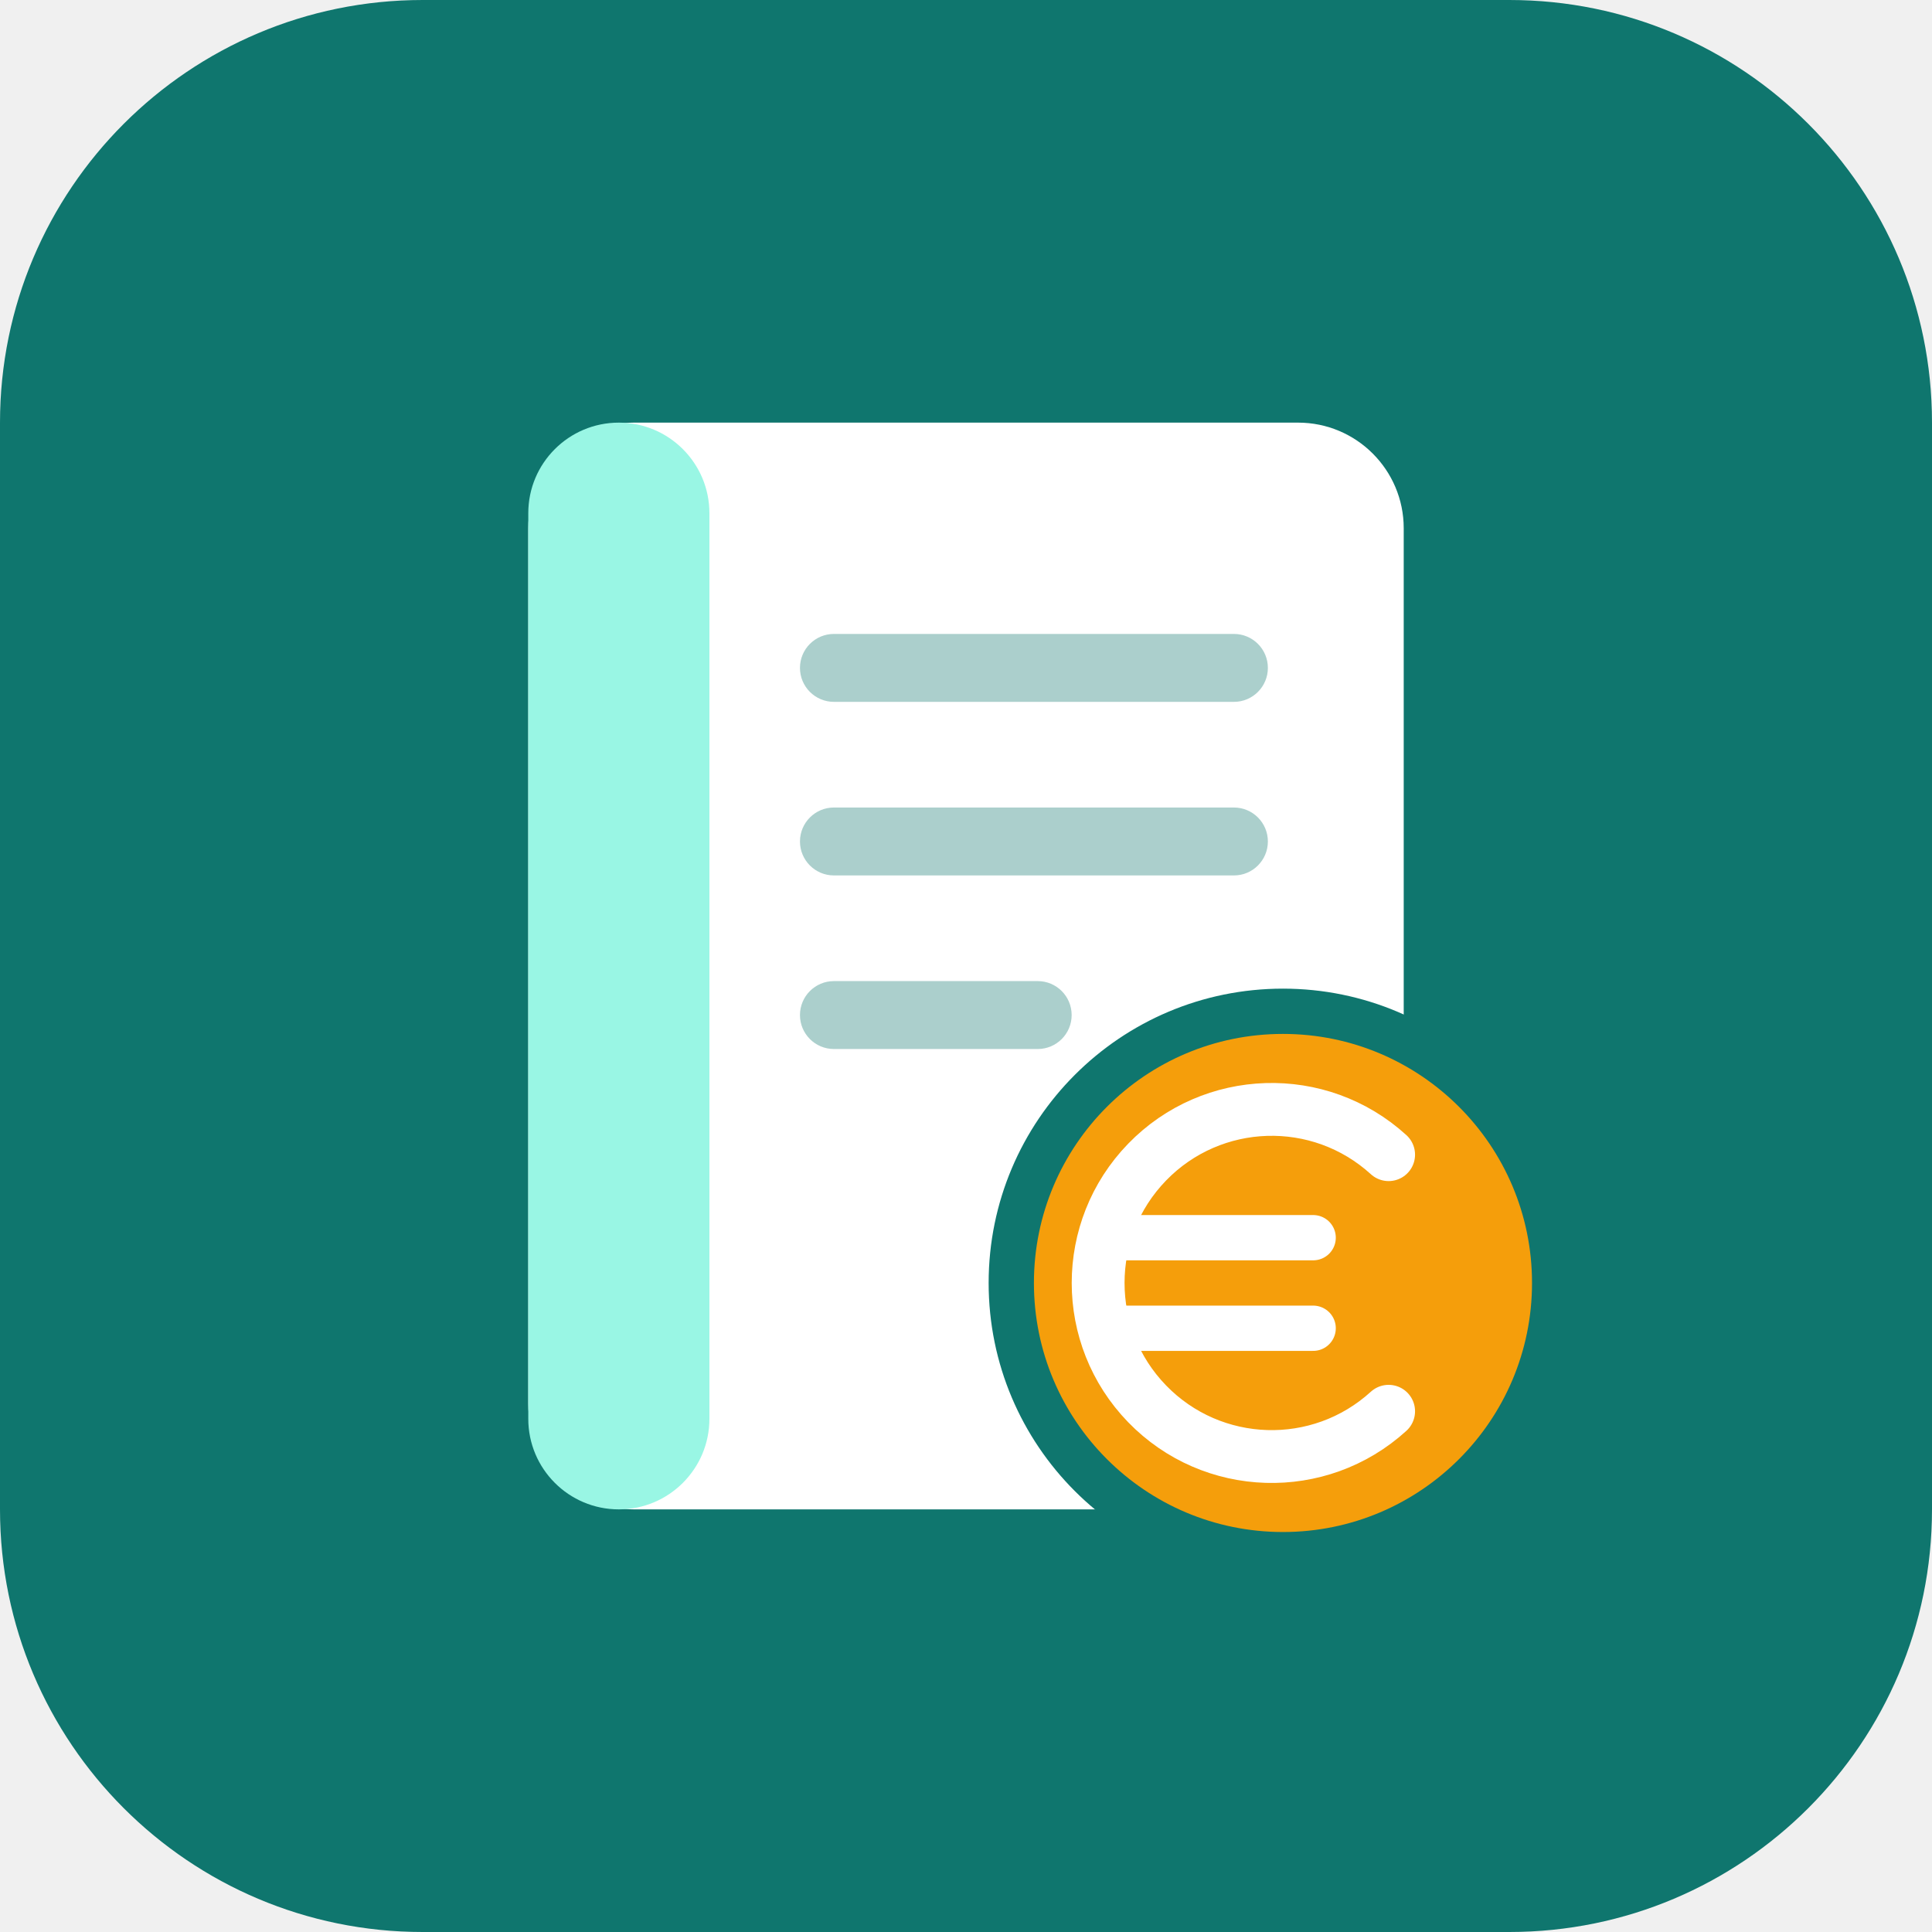
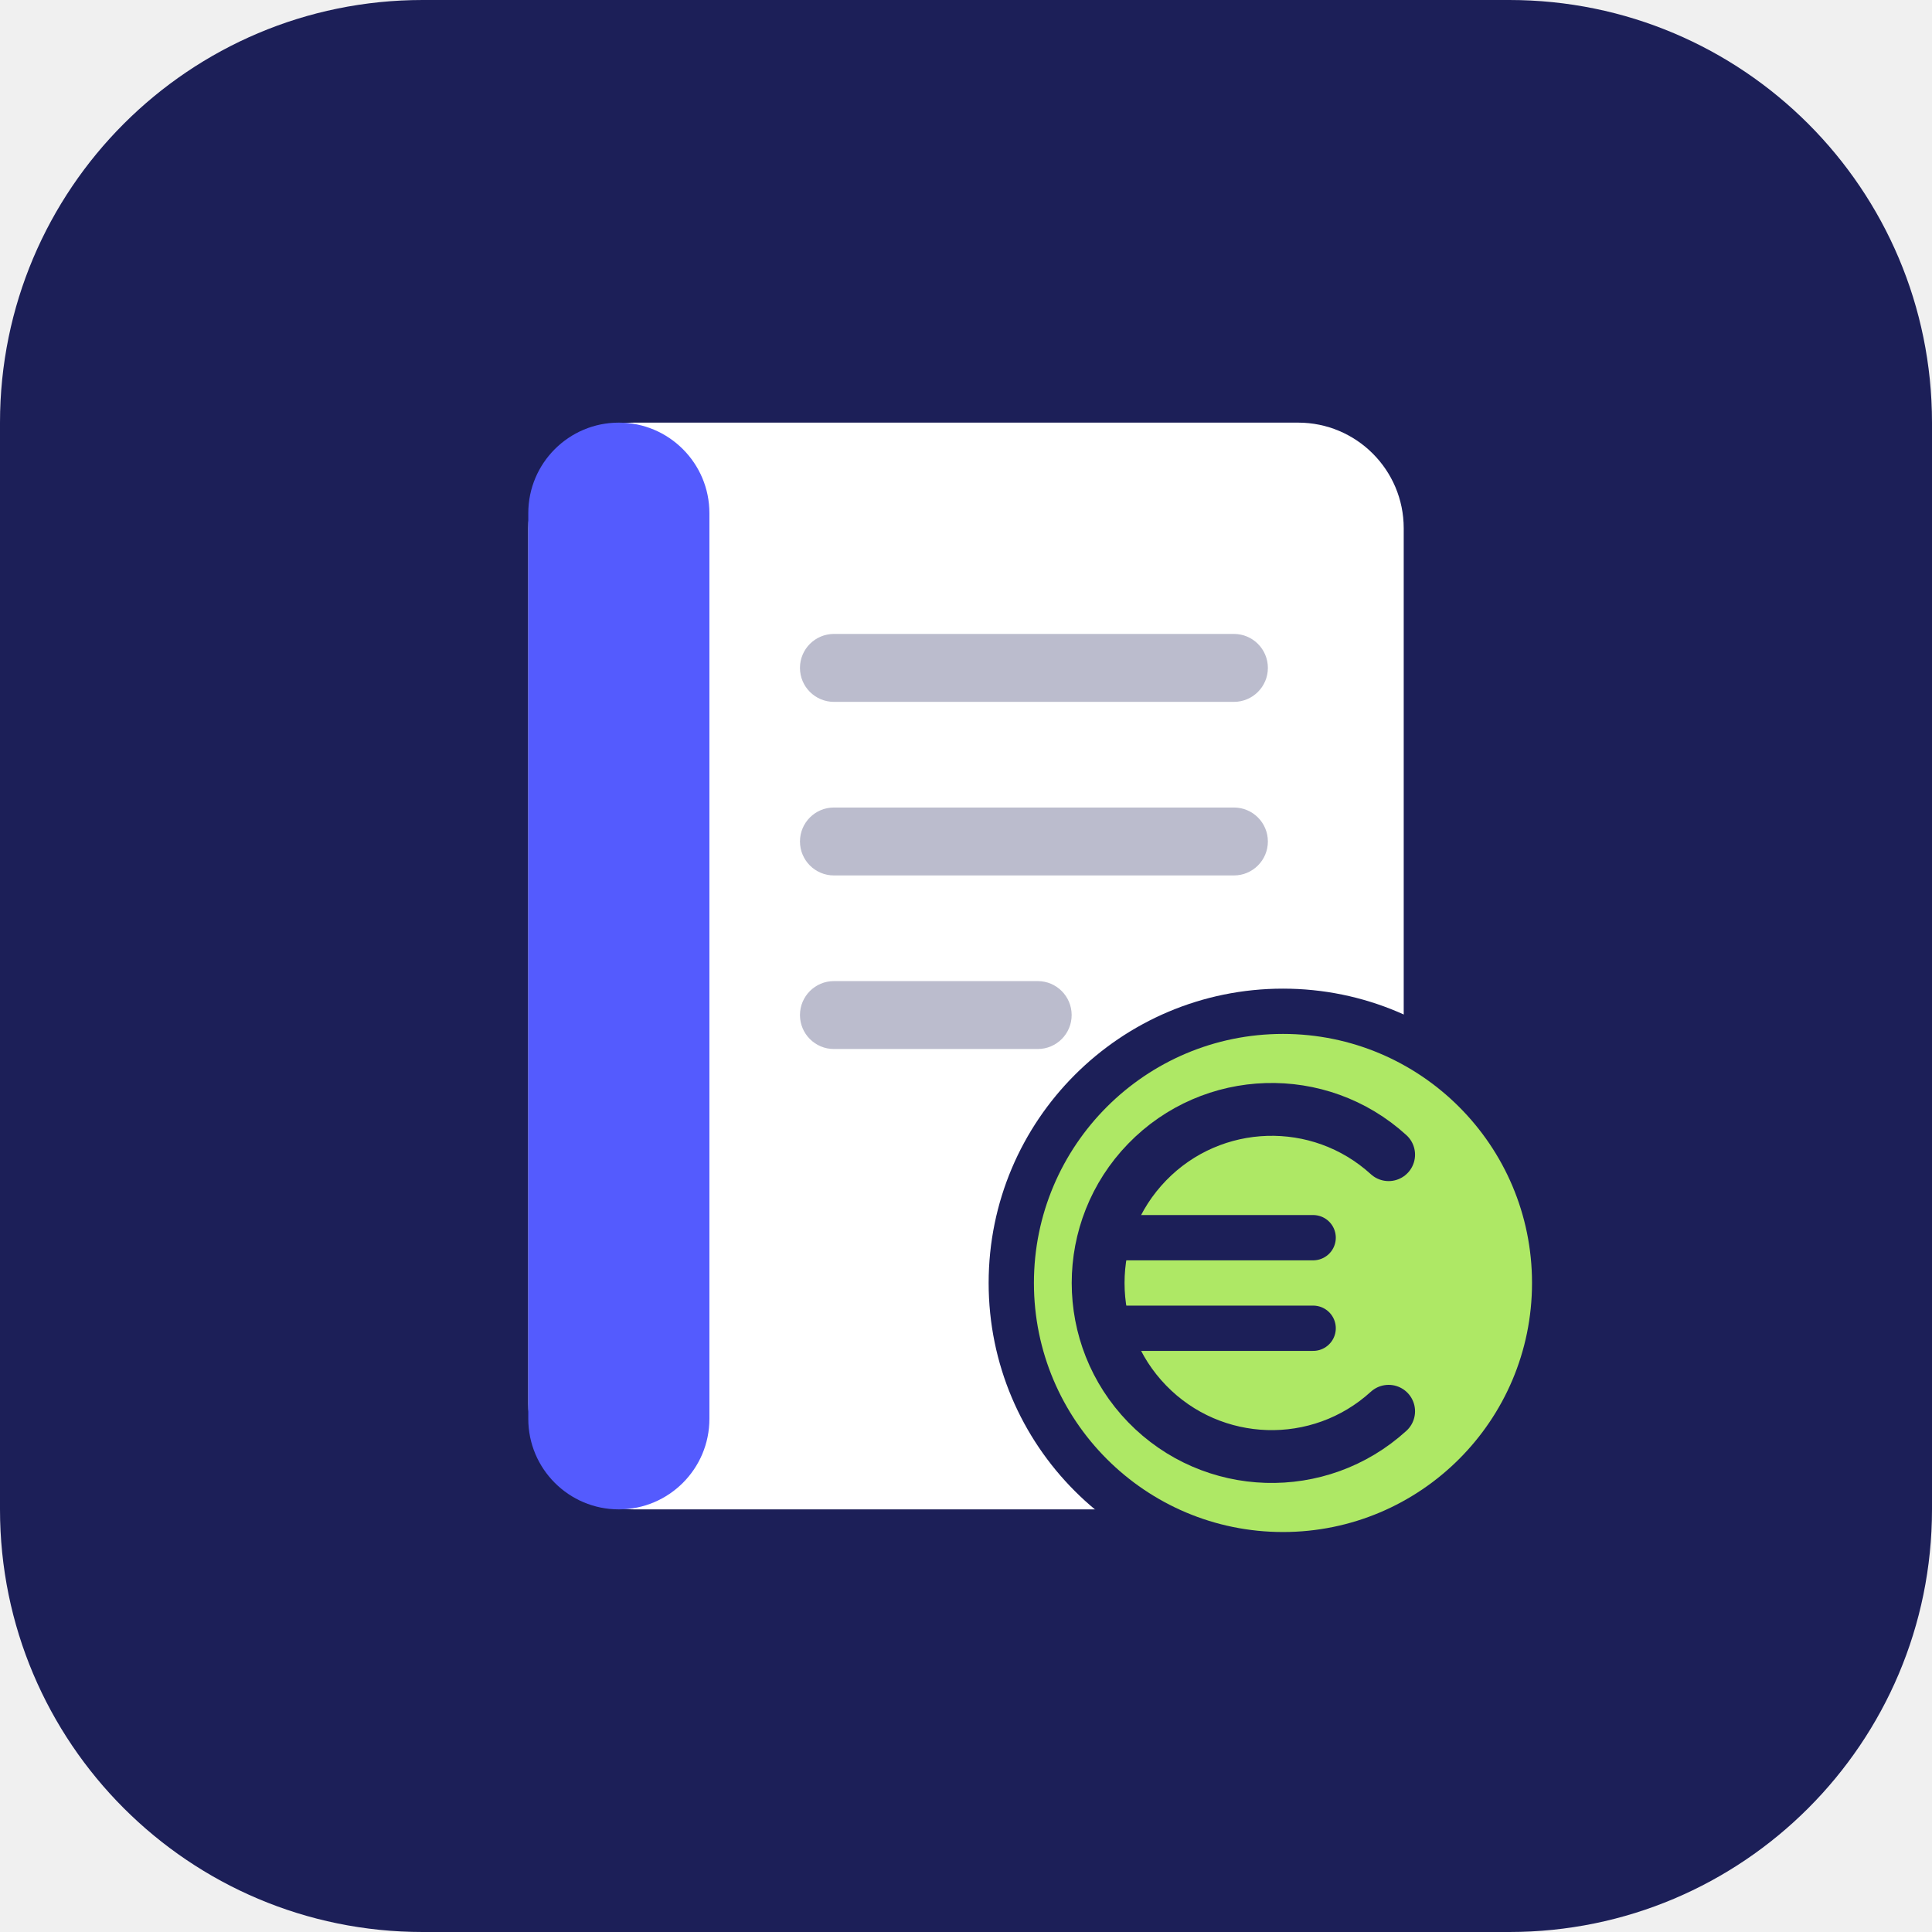
<svg xmlns="http://www.w3.org/2000/svg" viewBox="0 0 512 512">
-   <rect width="512" height="512" rx="112" fill="#0f766e" />
+   <rect width="512" height="512" rx="112" fill="#1c1f58" />
  <rect x="140" y="112" width="232" height="288" rx="28" fill="#ffffff" />
-   <rect x="140" y="112" width="48" height="288" rx="24" fill="#99f6e4" />
-   <rect x="212" y="168" width="124" height="18" rx="9" fill="#0f766e" fill-opacity="0.35" />
-   <rect x="212" y="214" width="124" height="18" rx="9" fill="#0f766e" fill-opacity="0.35" />
-   <rect x="212" y="260" width="72" height="18" rx="9" fill="#0f766e" fill-opacity="0.35" />
-   <circle cx="340" cy="340" r="72" fill="#f59e0b" stroke="#0f766e" stroke-width="12" />
-   <path d="M368 306a46 46 0 1 0 0 68" fill="none" stroke="#ffffff" stroke-width="14" stroke-linecap="round" />
-   <path d="M292 328h56M292 352h56" stroke="#ffffff" stroke-width="12" stroke-linecap="round" />
+   <rect x="140" y="112" width="48" height="288" rx="24" fill="#545bfe" />
+   <rect x="212" y="168" width="124" height="18" rx="9" fill="#1c1f58" fill-opacity="0.3" />
+   <rect x="212" y="214" width="124" height="18" rx="9" fill="#1c1f58" fill-opacity="0.3" />
+   <rect x="212" y="260" width="72" height="18" rx="9" fill="#1c1f58" fill-opacity="0.3" />
+   <circle cx="340" cy="340" r="72" fill="#aee865" stroke="#1c1f58" stroke-width="12" />
+   <path d="M368 306a46 46 0 1 0 0 68" fill="none" stroke="#1c1f58" stroke-width="14" stroke-linecap="round" />
+   <path d="M292 328h56M292 352h56" stroke="#1c1f58" stroke-width="12" stroke-linecap="round" />
</svg>
